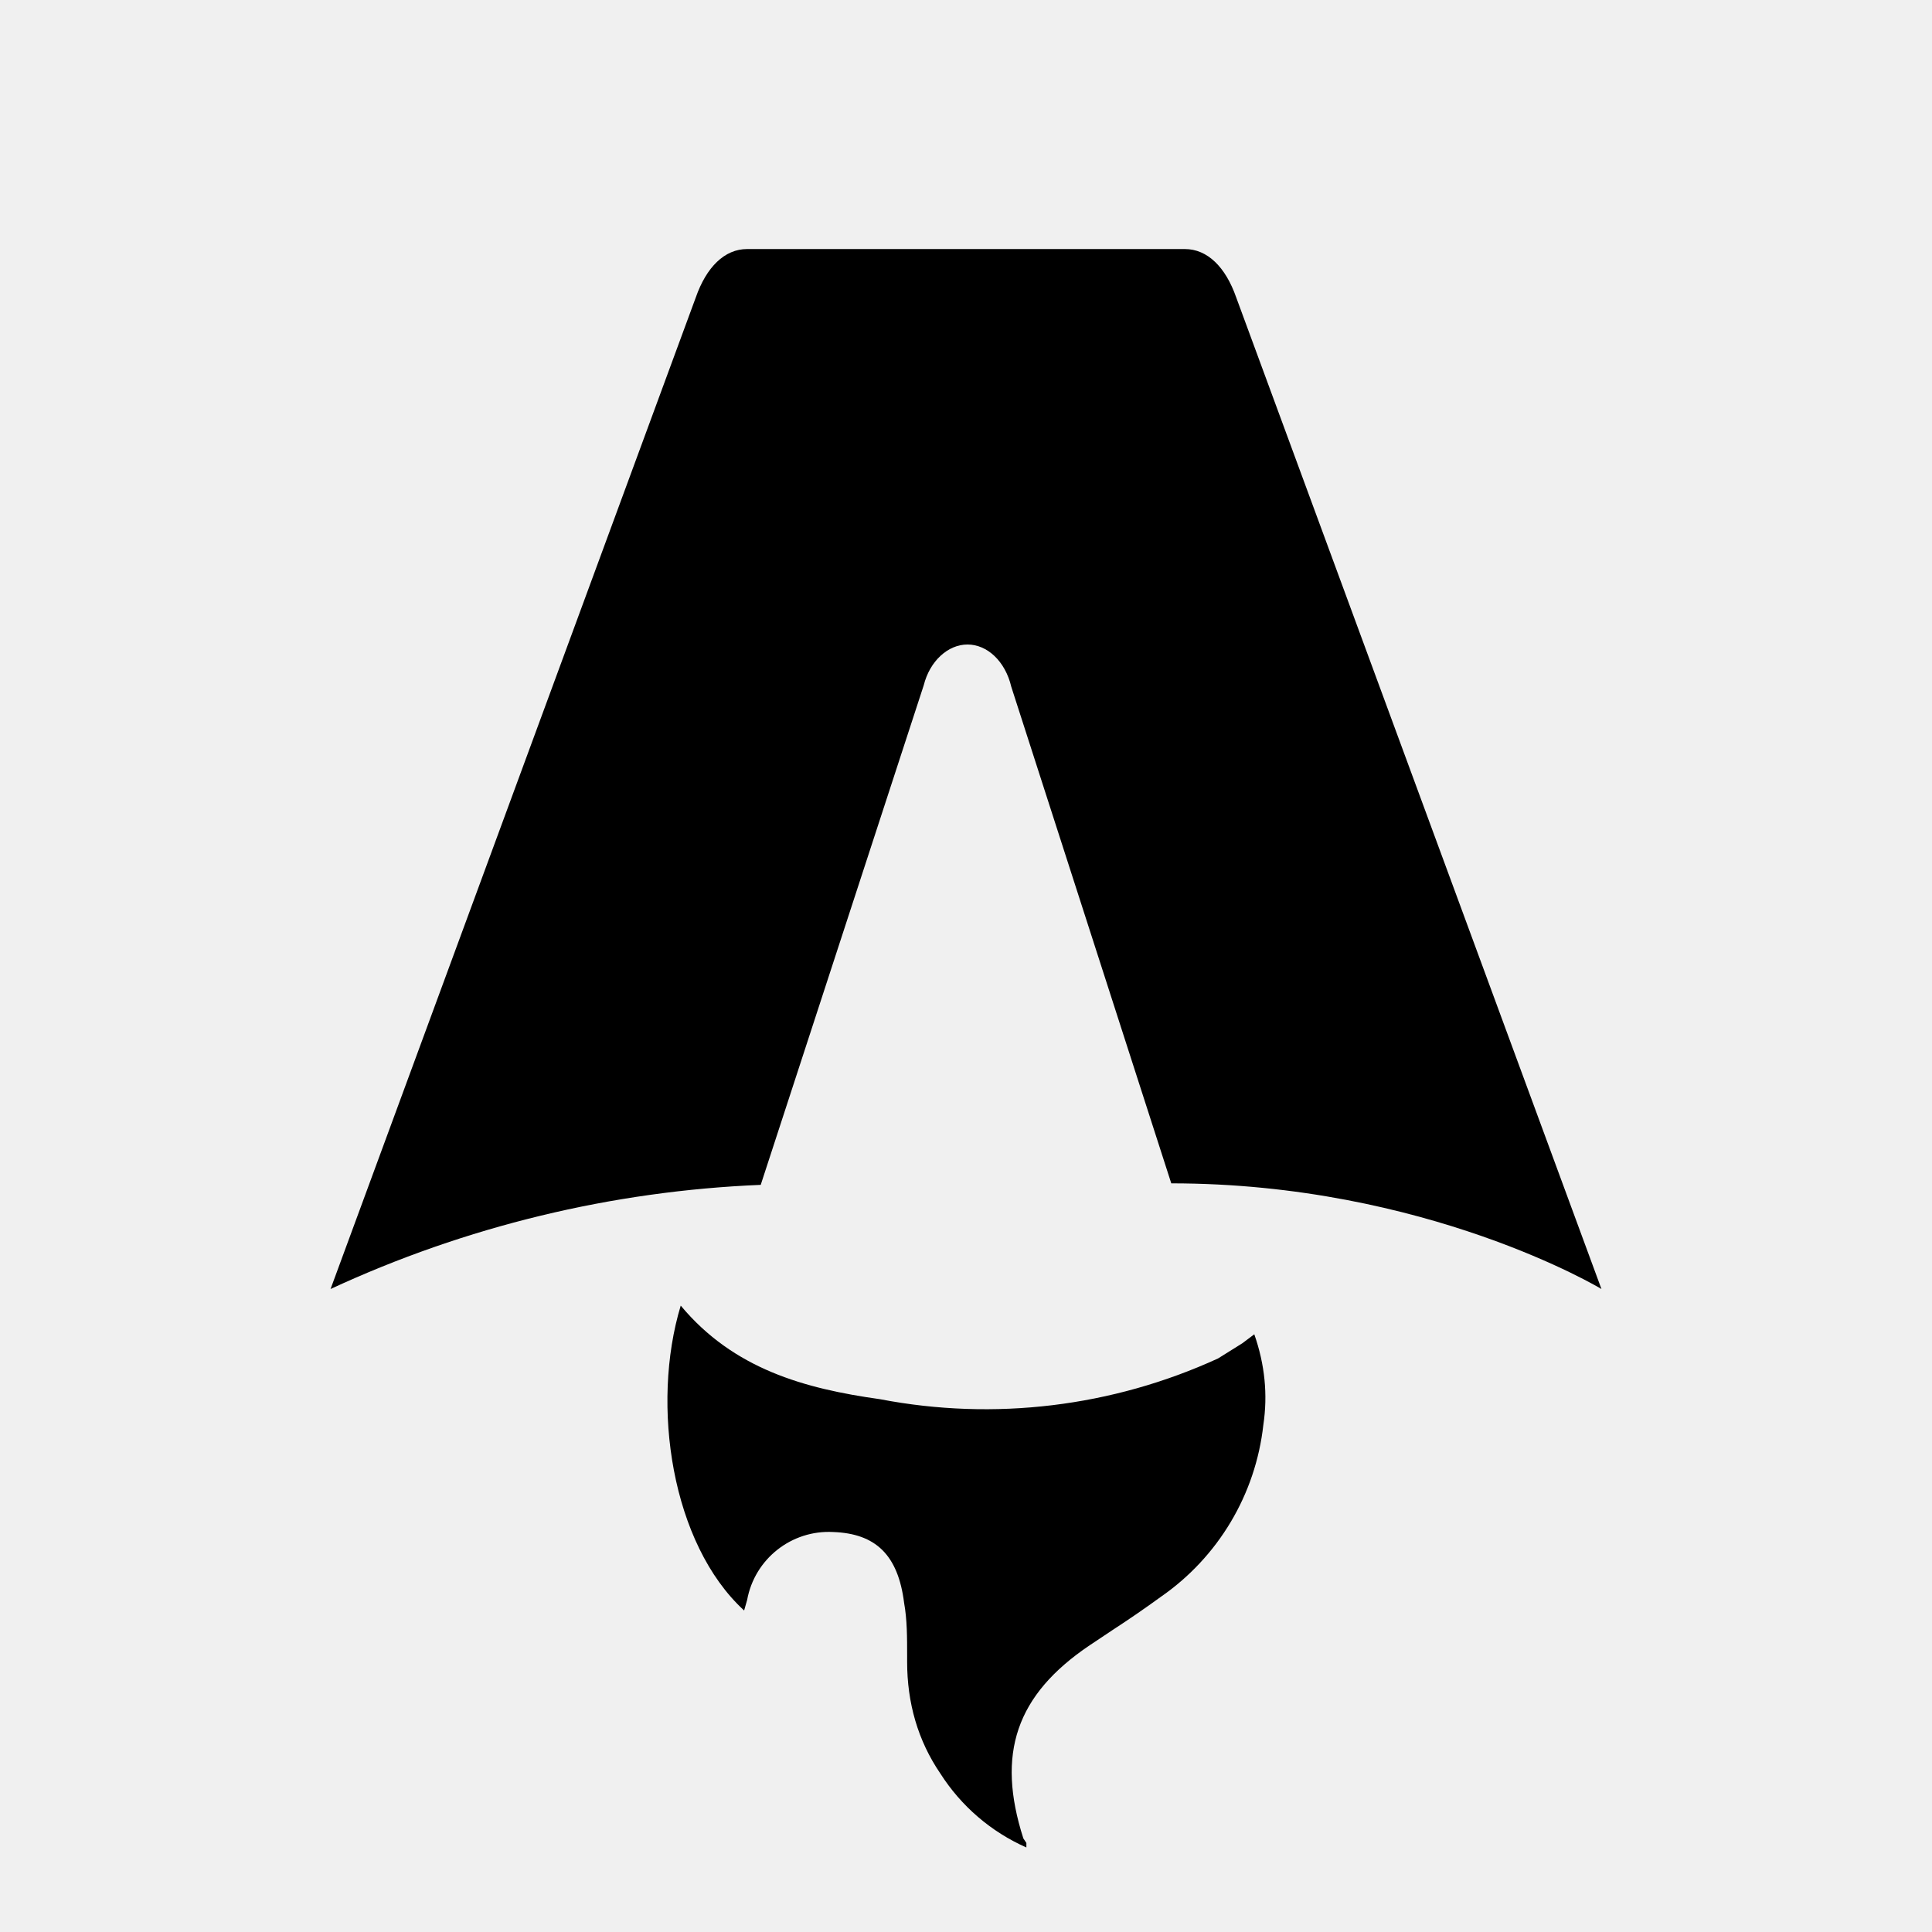
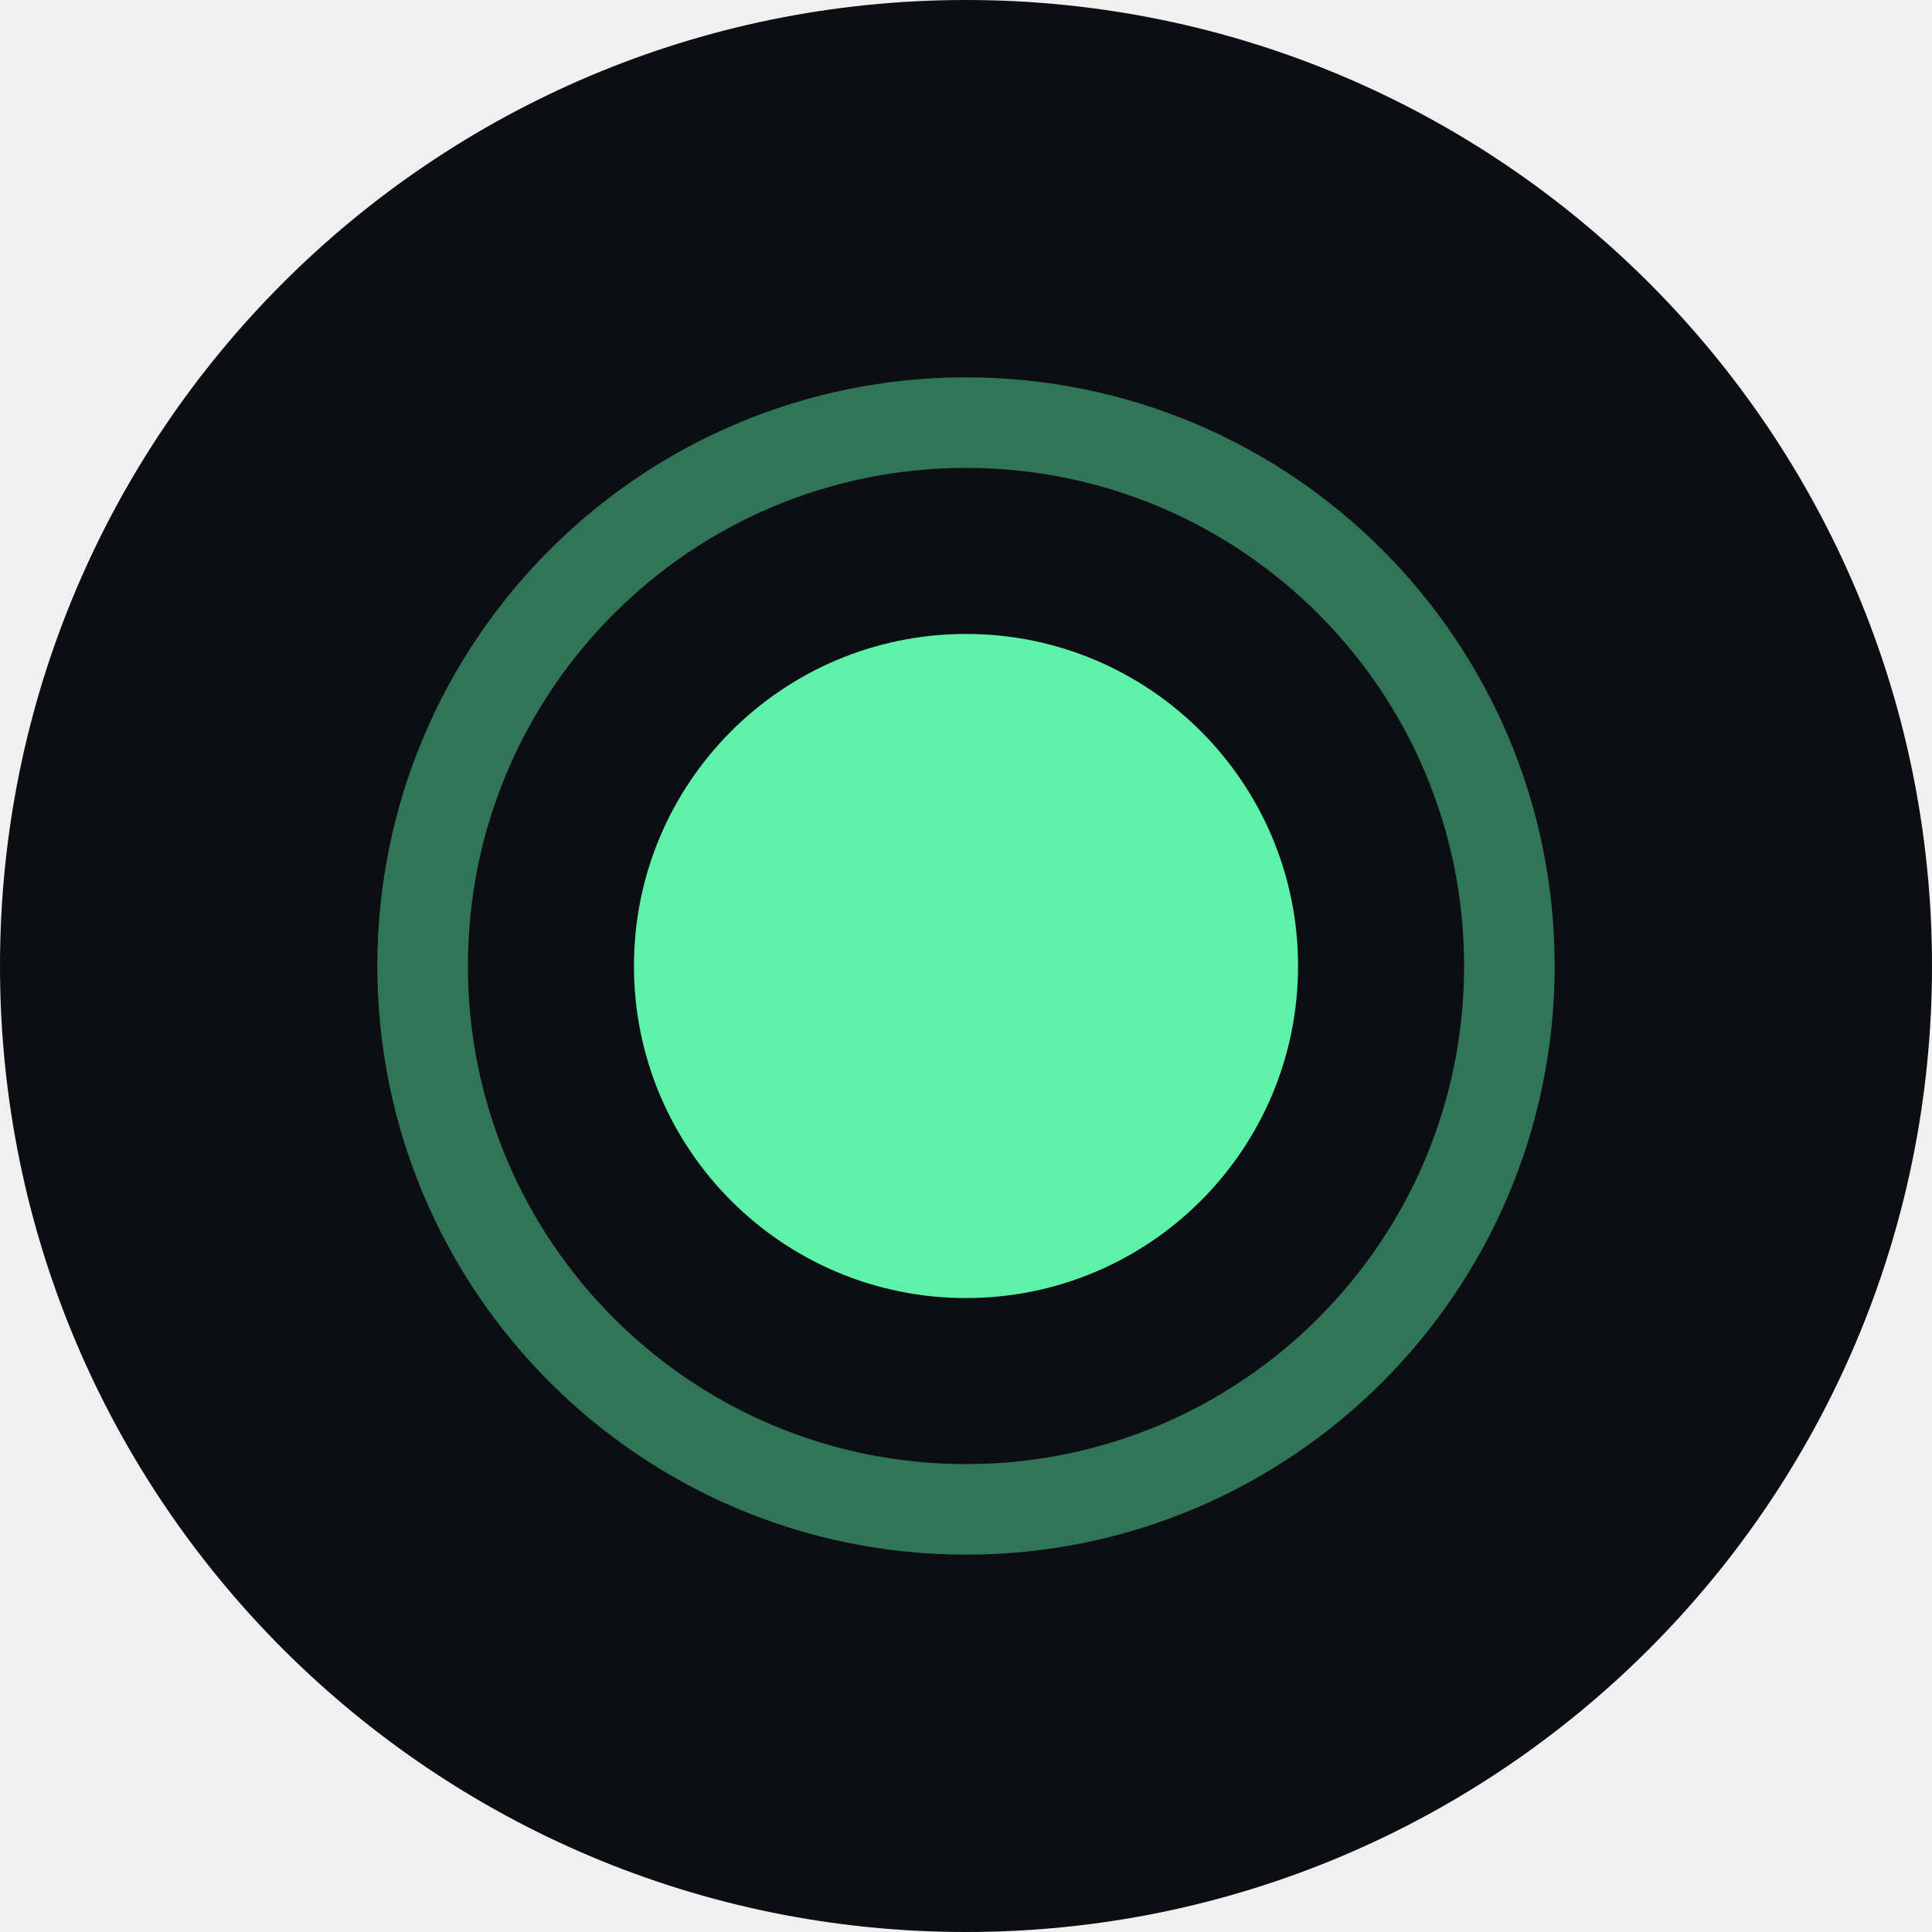
- <svg xmlns="http://www.w3.org/2000/svg" fill="none" viewBox="0 0 128 128">
-   <path d="M50.4 78.5a75.1 75.1 0 0 0-28.5 6.9l24.2-65.7c.7-2 1.9-3.2 3.4-3.2h29c1.5 0 2.7 1.2 3.4 3.2l24.2 65.7s-11.6-7-28.5-7L67 45.5c-.4-1.7-1.6-2.8-2.9-2.8-1.3 0-2.5 1.1-2.9 2.7L50.4 78.5Zm-1.1 28.2Zm-4.2-20.2c-2 6.6-.6 15.8 4.2 20.2a17.5 17.5 0 0 1 .2-.7 5.5 5.5 0 0 1 5.7-4.5c2.8.1 4.3 1.5 4.7 4.7.2 1.1.2 2.3.2 3.5v.4c0 2.7.7 5.2 2.2 7.4a13 13 0 0 0 5.7 4.9v-.3l-.2-.3c-1.8-5.6-.5-9.5 4.4-12.8l1.5-1a73 73 0 0 0 3.2-2.2 16 16 0 0 0 6.8-11.4c.3-2 .1-4-.6-6l-.8.6-1.6 1a37 37 0 0 1-22.4 2.7c-5-.7-9.7-2-13.2-6.2Z" />
-   <style>
-         path { fill: #000; }
-         @media (prefers-color-scheme: dark) {
-             path { fill: #FFF; }
-         }
-     </style>
+ <svg xmlns="http://www.w3.org/2000/svg" viewBox="0 0 32 32" fill="none">
+   <circle cx="16" cy="16" r="16" fill="#0c0e14" />
+   <circle cx="16" cy="16" r="5.5" fill="#5ef2a8" />
+   <circle cx="16" cy="16" r="9" stroke="#5ef2a8" stroke-width="1.5" opacity="0.45" />
</svg>
